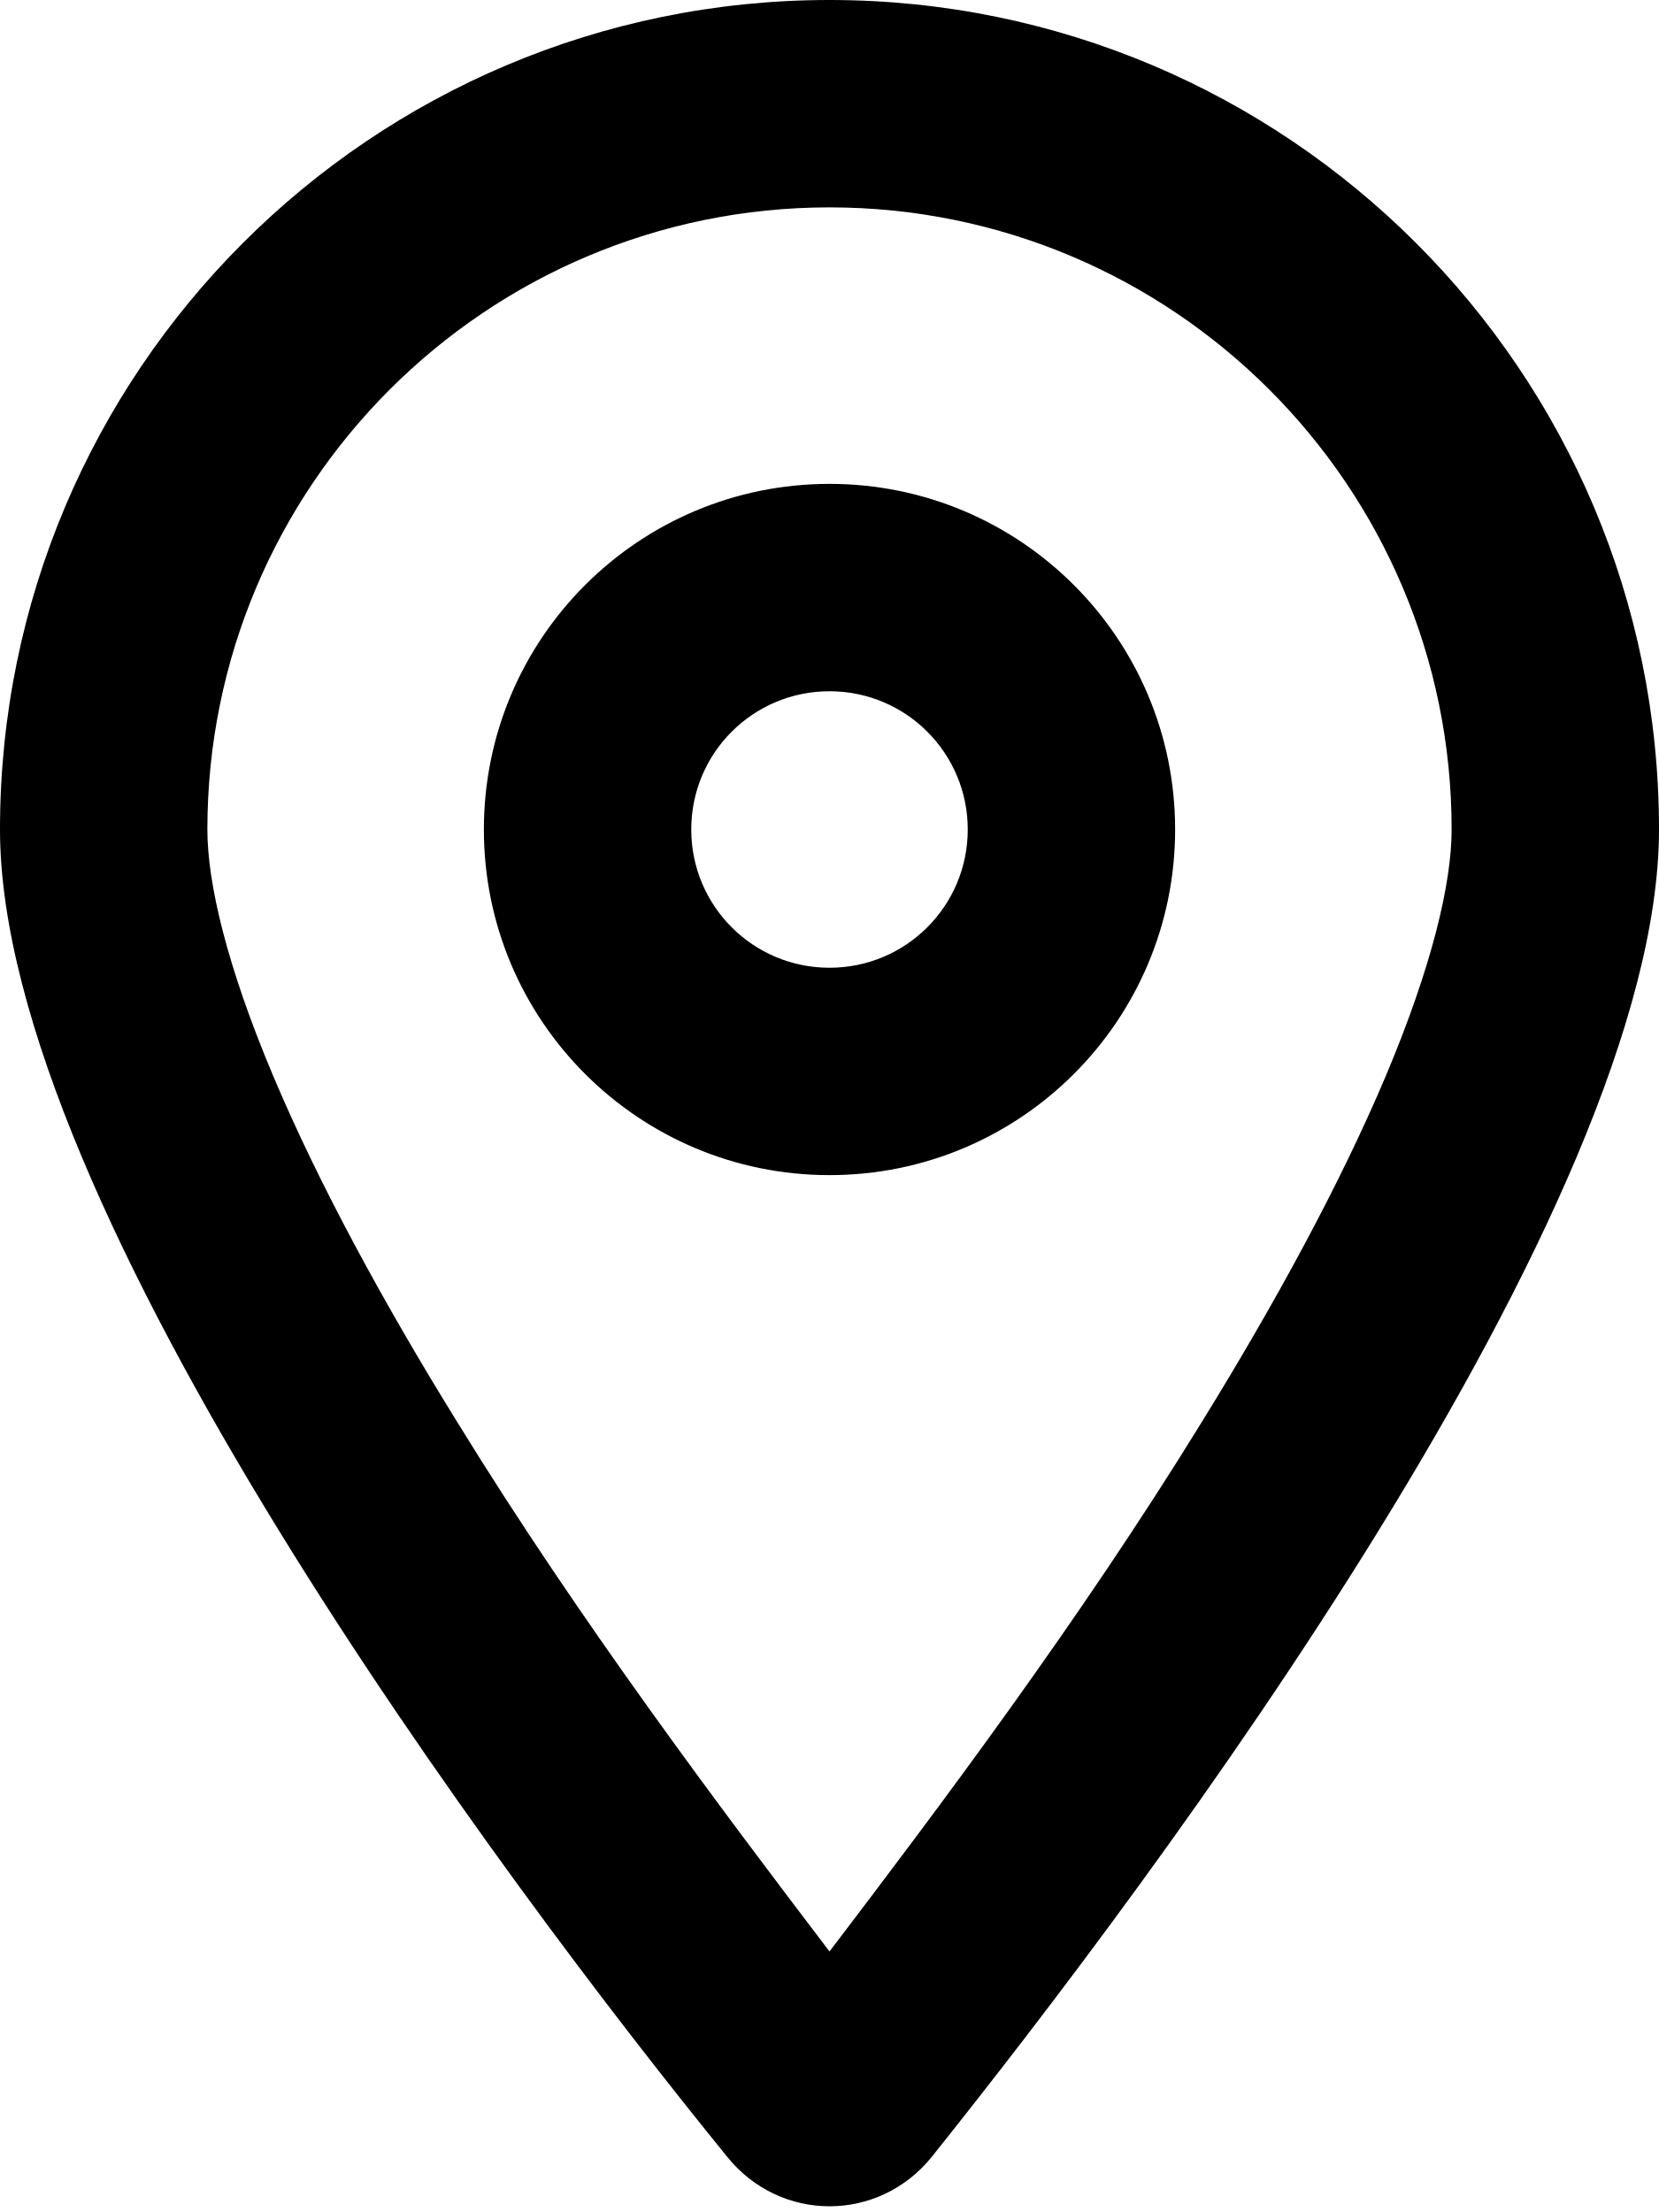
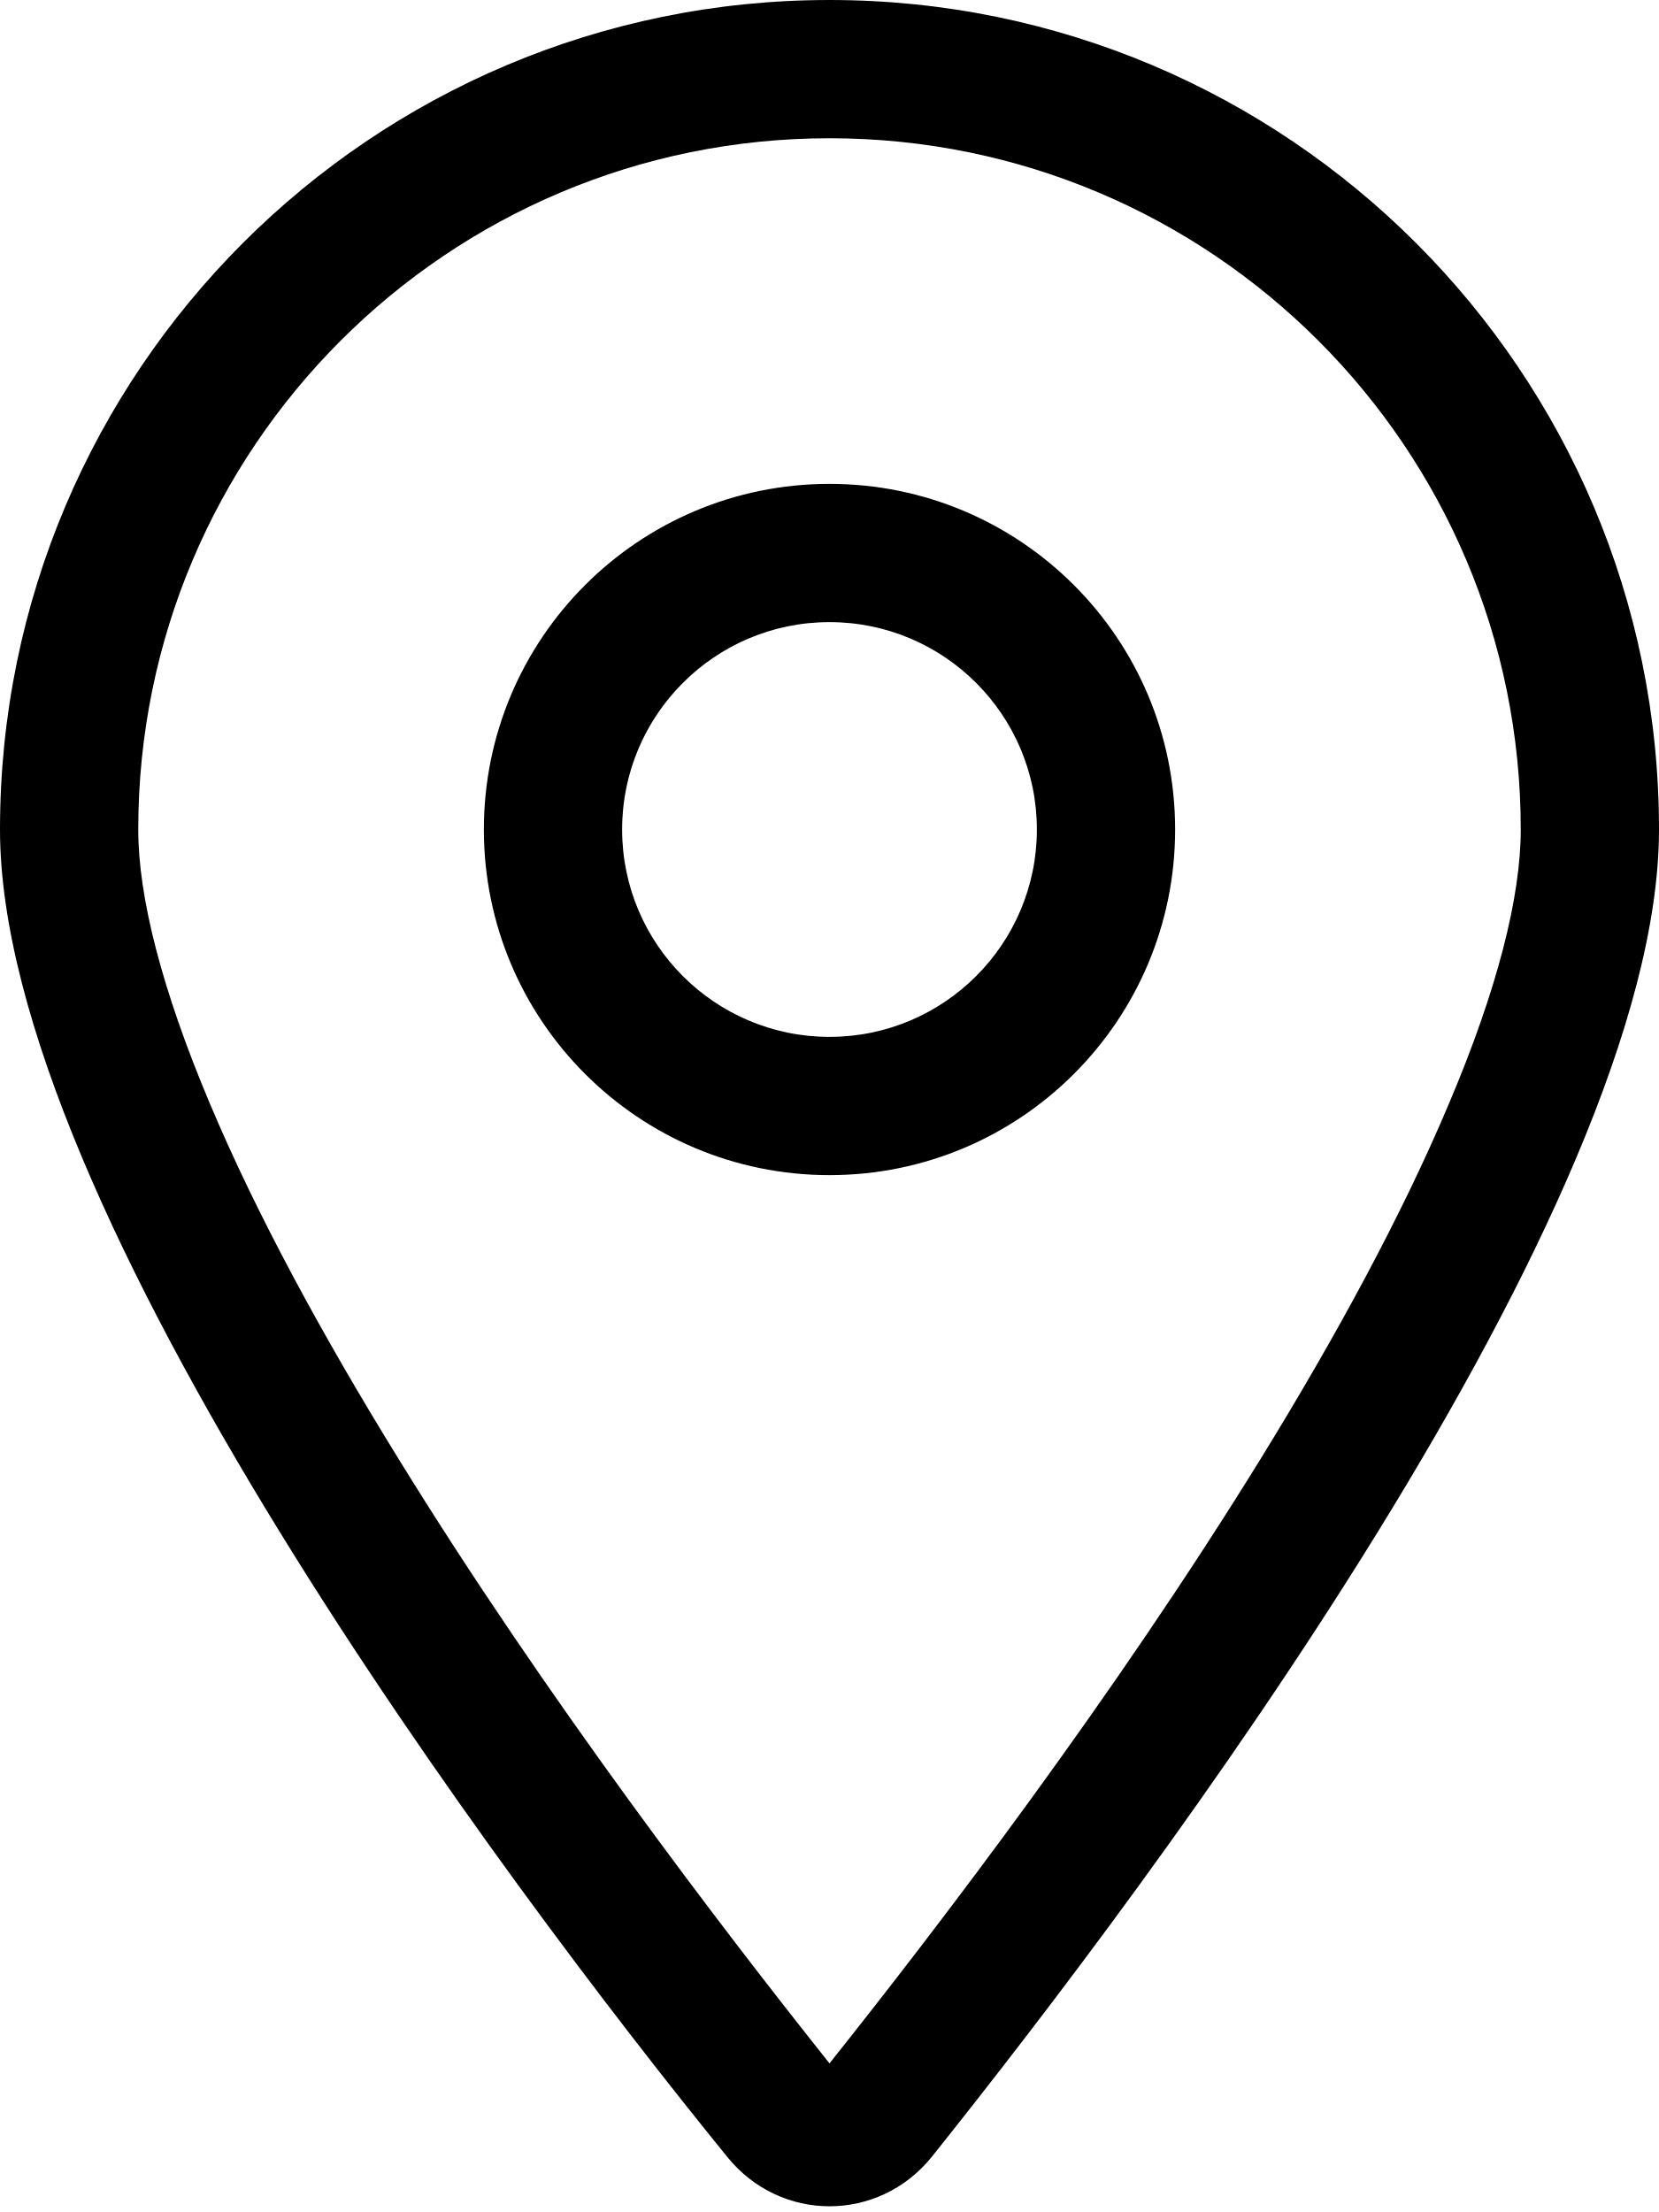
<svg xmlns="http://www.w3.org/2000/svg" viewBox="0 0 384 512">
-   <path d="M272 192C272 236.2 236.2 272 192 272C147.8 272 112 236.2 112 192C112 147.8 147.8 112 192 112C236.2 112 272 147.8 272 192zM192 160C174.3 160 160 174.3 160 192C160 209.7 174.3 224 192 224C209.7 224 224 209.7 224 192C224 174.3 209.7 160 192 160zM384 192C384 279.4 267 435 215.7 499.2C203.4 514.5 180.6 514.5 168.3 499.2C116.1 435 0 279.4 0 192C0 85.96 85.96 0 192 0C298 0 384 85.96 384 192H384zM192 48C112.5 48 48 112.5 48 192C48 204.4 52.49 223.6 63.3 249.2C73.78 274 88.66 301.4 105.8 329.1C134.2 375.3 167.2 419.1 192 451.7C216.8 419.1 249.8 375.3 278.2 329.1C295.3 301.4 310.2 274 320.7 249.2C331.5 223.6 336 204.4 336 192C336 112.5 271.5 48 192 48V48z" />
+   <path d="M272 192C272 236.2 236.2 272 192 272C147.8 272 112 236.2 112 192C112 147.8 147.8 112 192 112C236.2 112 272 147.8 272 192zM192 240C218.5 240 240 218.5 240 192C240 165.5 218.5 144 192 144C165.5 144 144 165.5 144 192C144 218.5 165.5 240 192 240zM384 192C384 279.4 267 435 215.7 499.2C203.4 514.5 180.6 514.5 168.3 499.2C116.1 435 0 279.4 0 192C0 85.96 85.96 0 192 0C298 0 384 85.96 384 192H384zM192 32C103.6 32 32 103.6 32 192C32 207.6 37.43 229 48.56 255.4C59.47 281.3 74.8 309.4 92.14 337.5C126.2 392.8 166.6 445.7 192 477.6C217.4 445.7 257.8 392.8 291.9 337.5C309.2 309.4 324.5 281.3 335.4 255.4C346.6 229 352 207.6 352 192C352 103.6 280.4 32 192 32z" />
</svg>
